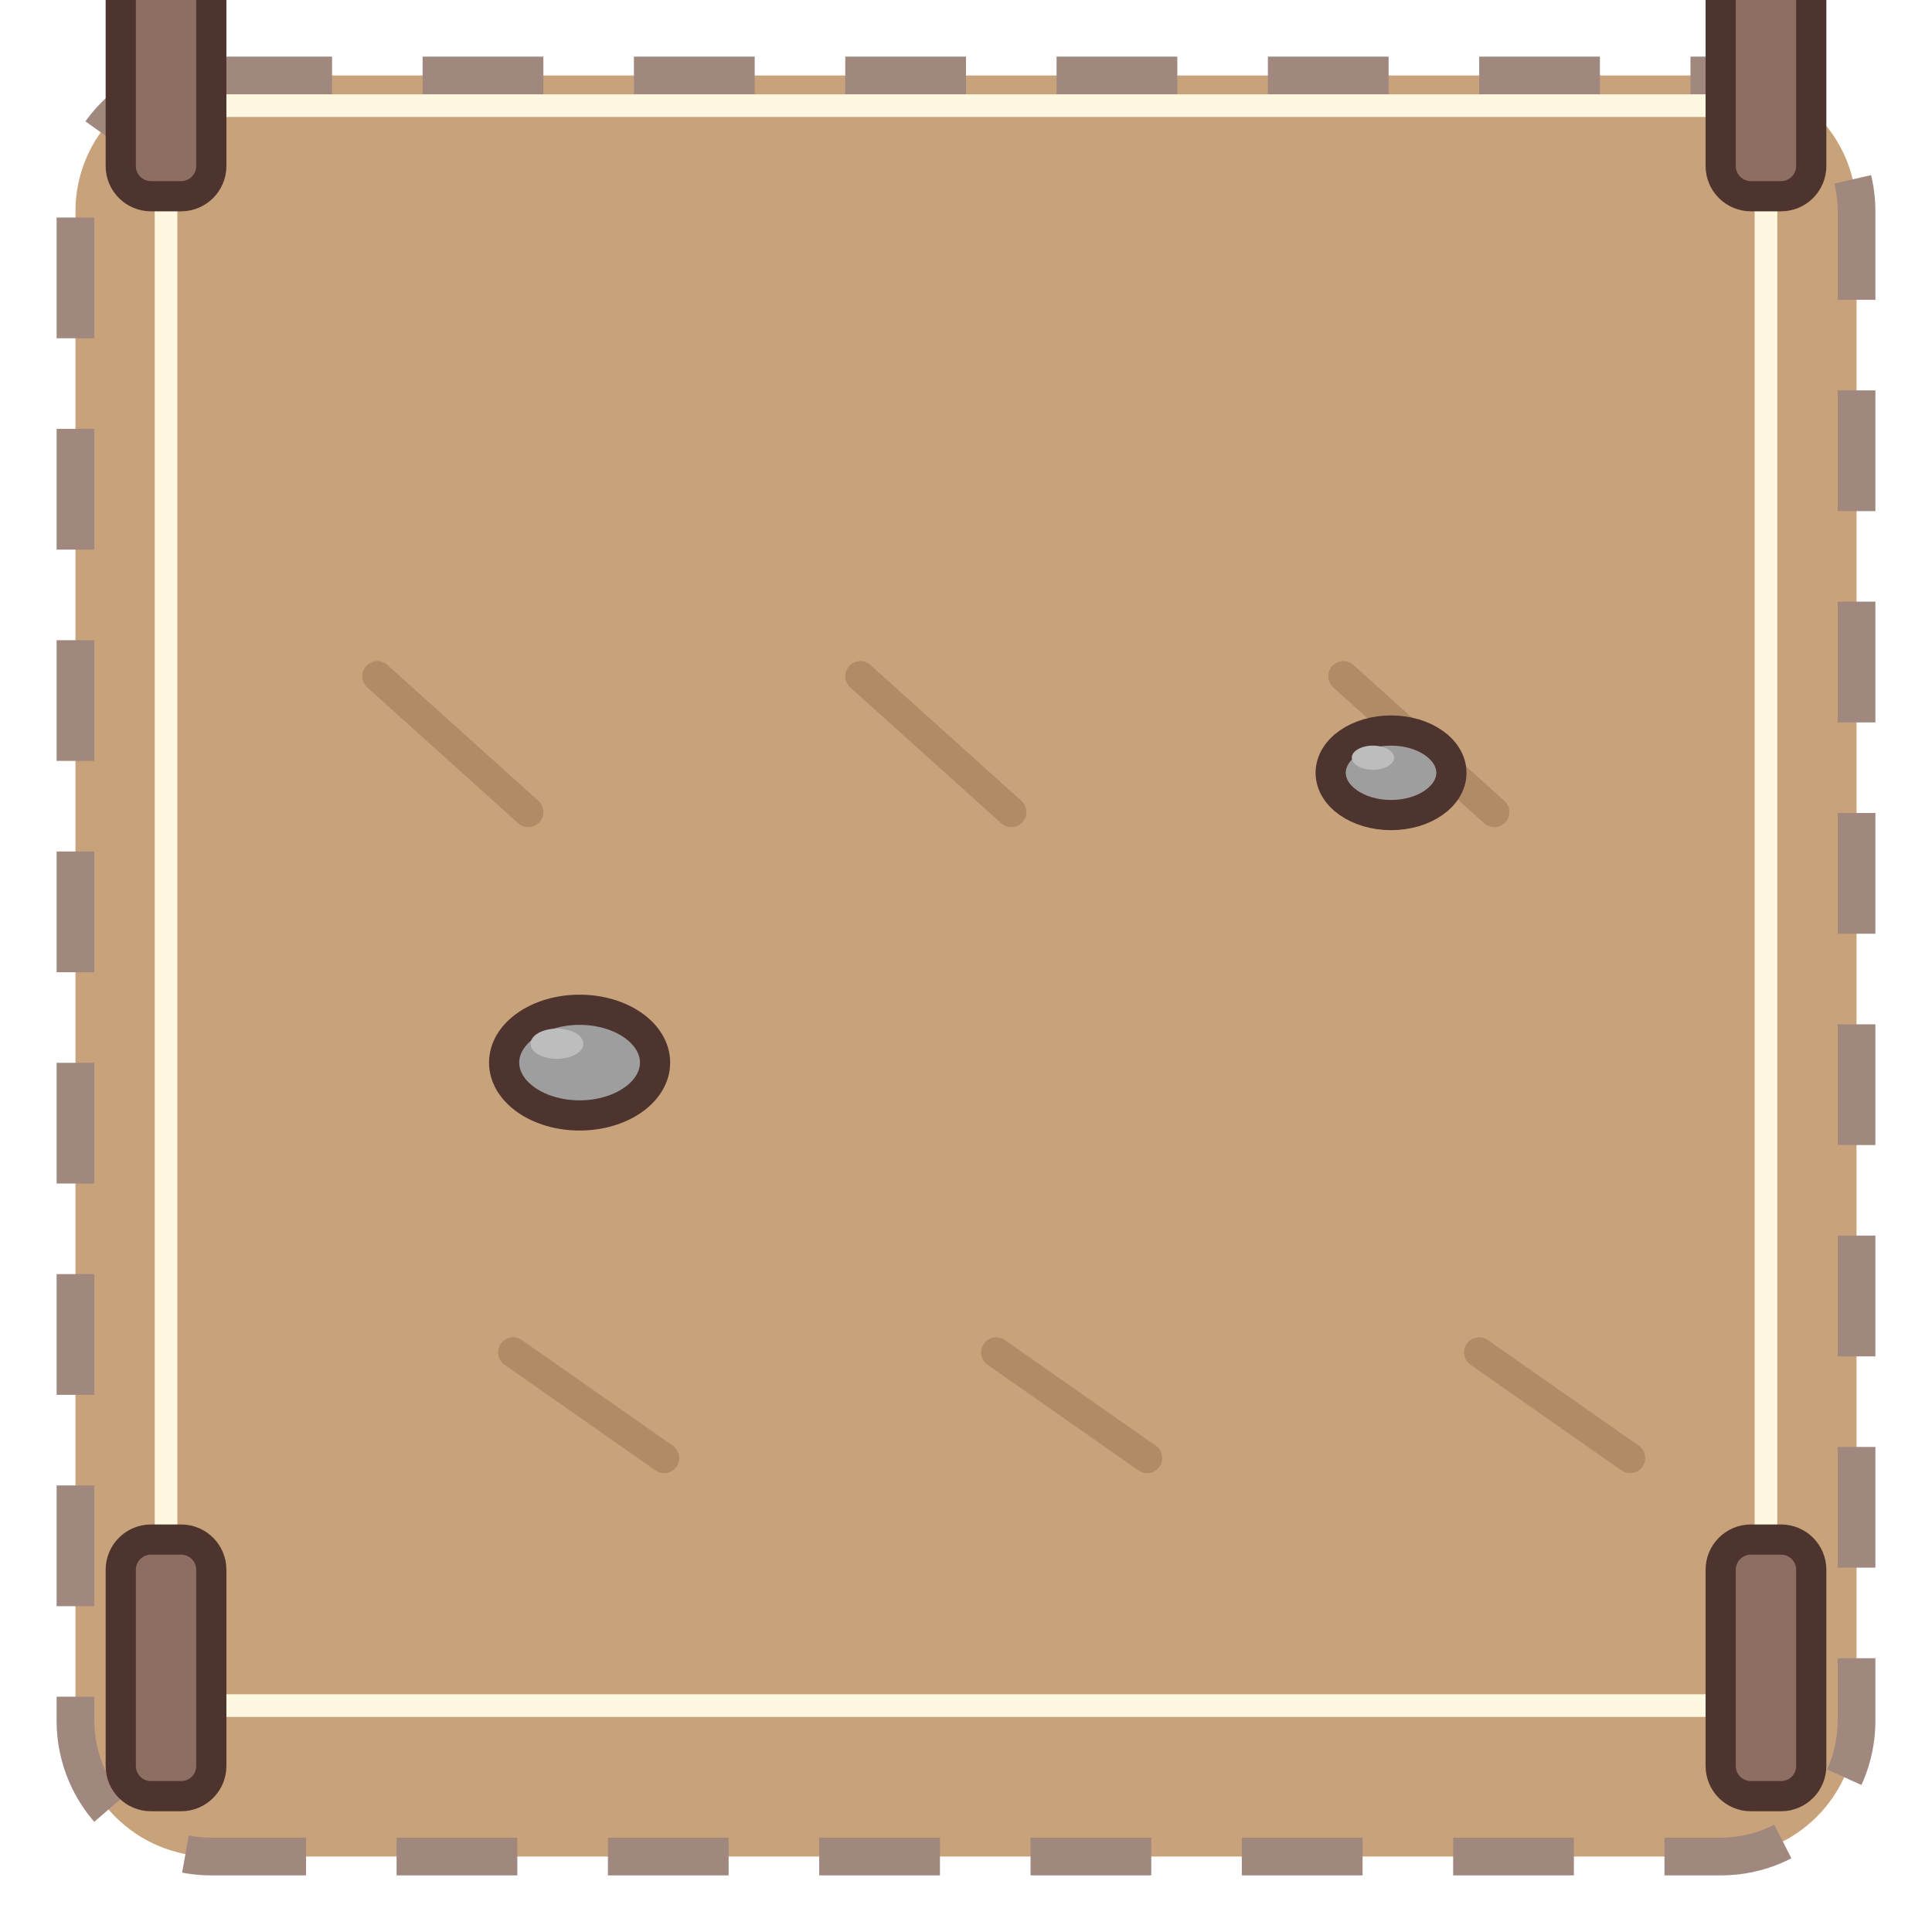
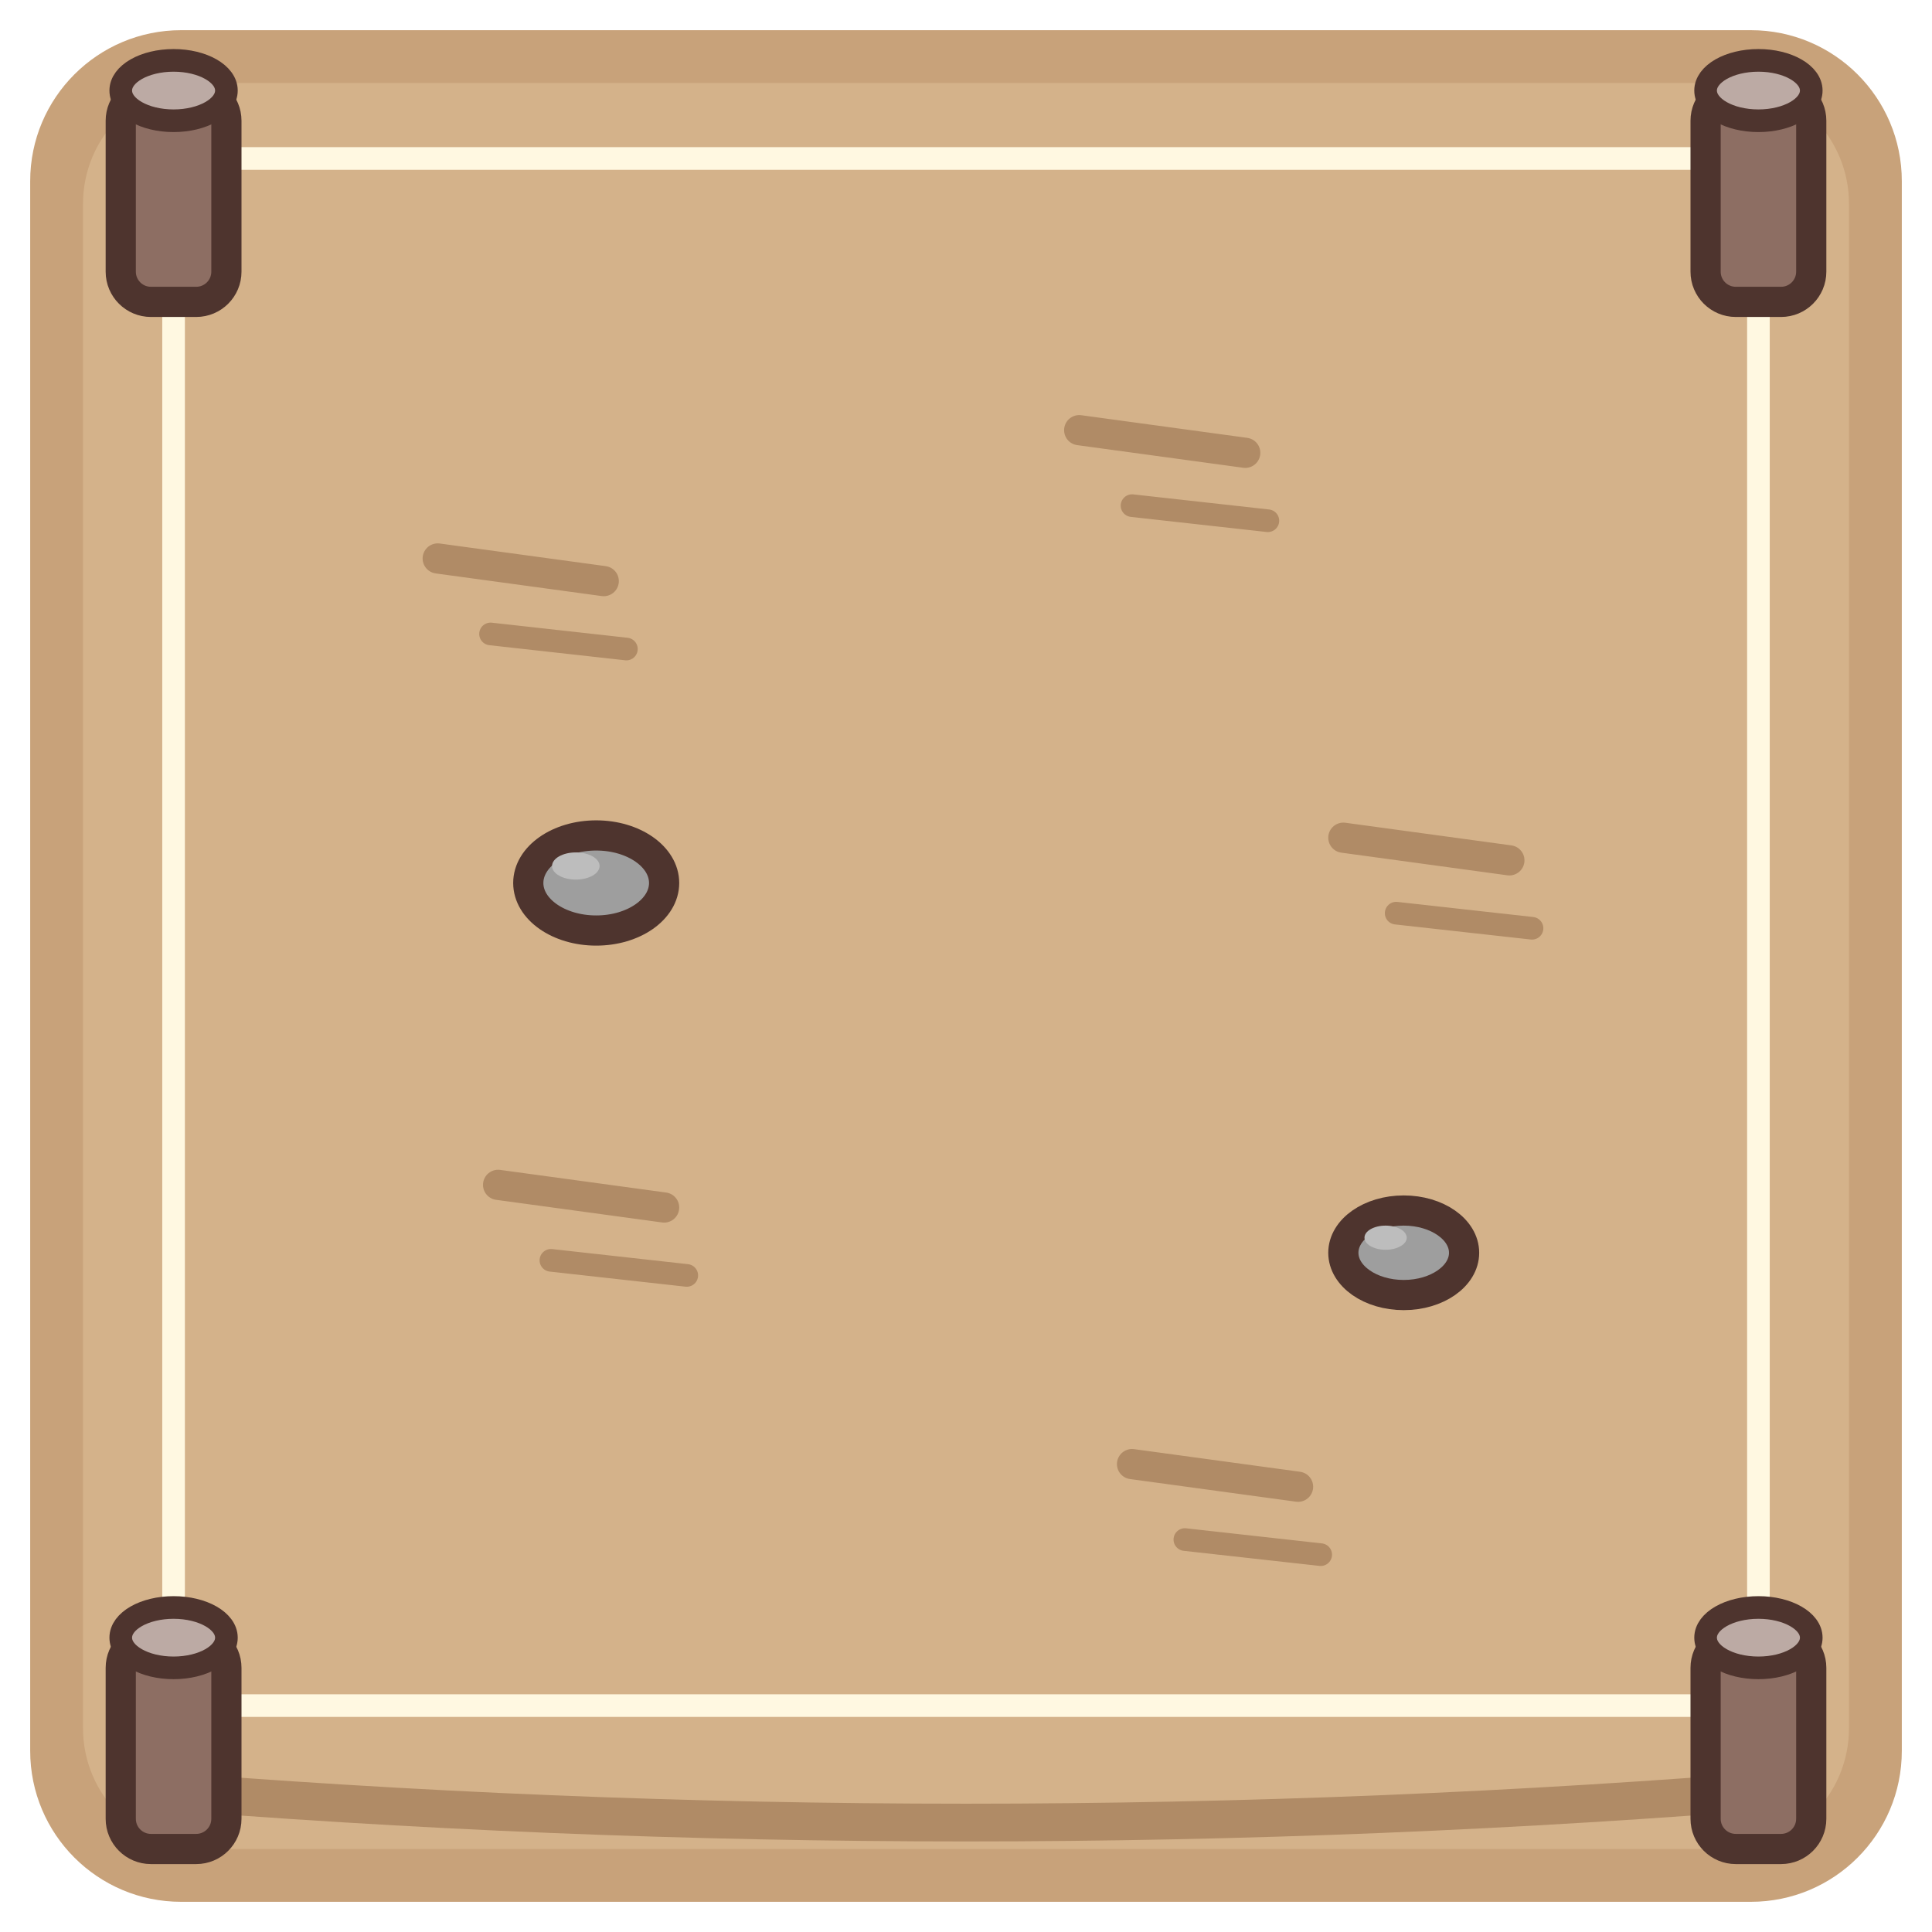
<svg xmlns="http://www.w3.org/2000/svg" width="256" height="256" viewBox="0 0 256 256">
-   <rect x="10" y="10" width="236" height="236" rx="18" fill="#C8A27A" />
-   <rect x="10" y="10" width="236" height="236" rx="18" fill="none" stroke="#A1887F" stroke-width="5" stroke-dasharray="16 12" />
-   <path d="M50 89.6 L70 107.6" stroke="#B08B66" stroke-width="4" stroke-linecap="round" fill="none" />
-   <path d="M68 179.2 L88 193.2" stroke="#B08B66" stroke-width="4" stroke-linecap="round" fill="none" />
-   <path d="M114 89.6 L134 107.6" stroke="#B08B66" stroke-width="4" stroke-linecap="round" fill="none" />
-   <path d="M132 179.2 L152 193.2" stroke="#B08B66" stroke-width="4" stroke-linecap="round" fill="none" />
-   <path d="M178 89.6 L198 107.6" stroke="#B08B66" stroke-width="4" stroke-linecap="round" fill="none" />
-   <path d="M196 179.2 L216 193.2" stroke="#B08B66" stroke-width="4" stroke-linecap="round" fill="none" />
-   <path d="M22 14 L234 14 L234 226 L22 226 Z" fill="none" stroke="#FFF8E1" stroke-width="3" />
-   <rect x="16" y="-8" width="12" height="34" rx="4" fill="#8D6E63" stroke="#4E342E" stroke-width="4" />
-   <rect x="228" y="-8" width="12" height="34" rx="4" fill="#8D6E63" stroke="#4E342E" stroke-width="4" />
-   <rect x="16" y="204" width="12" height="34" rx="4" fill="#8D6E63" stroke="#4E342E" stroke-width="4" />
-   <rect x="228" y="204" width="12" height="34" rx="4" fill="#8D6E63" stroke="#4E342E" stroke-width="4" />
-   <ellipse cx="76.8" cy="140.8" rx="10" ry="7.0" fill="#9E9E9E" stroke="#4E342E" stroke-width="4" />
-   <ellipse cx="73.8" cy="138.3" rx="3.5" ry="2.0" fill="#BDBDBD" />
-   <ellipse cx="184.32" cy="102.4" rx="8" ry="5.6" fill="#9E9E9E" stroke="#4E342E" stroke-width="4" />
-   <ellipse cx="181.92" cy="100.4" rx="2.8" ry="1.6" fill="#BDBDBD" />
+   <rect x="4" y="4" width="248" height="248" rx="20" fill="#C8A27A" />
+   <rect x="11" y="11" width="234" height="234" rx="16" fill="#D4B28A" />
+   <path d="M18 237 Q128 246 238 237" fill="none" stroke="#B08B66" stroke-width="5" stroke-linecap="round" />
+   <path d="M58 74 L80 77" stroke="#B08B66" stroke-width="4" stroke-linecap="round" fill="none" />
+   <path d="M65 84 L83 86" stroke="#B08B66" stroke-width="3" stroke-linecap="round" fill="none" />
+   <path d="M143 57 L165 60" stroke="#B08B66" stroke-width="4" stroke-linecap="round" fill="none" />
+   <path d="M150 67 L168 69" stroke="#B08B66" stroke-width="3" stroke-linecap="round" fill="none" />
+   <path d="M178 111 L200 114" stroke="#B08B66" stroke-width="4" stroke-linecap="round" fill="none" />
+   <path d="M185 121 L203 123" stroke="#B08B66" stroke-width="3" stroke-linecap="round" fill="none" />
+   <path d="M66 157 L88 160" stroke="#B08B66" stroke-width="4" stroke-linecap="round" fill="none" />
+   <path d="M73 167 L91 169" stroke="#B08B66" stroke-width="3" stroke-linecap="round" fill="none" />
+   <path d="M150 194 L172 197" stroke="#B08B66" stroke-width="4" stroke-linecap="round" fill="none" />
+   <path d="M157 204 L175 206" stroke="#B08B66" stroke-width="3" stroke-linecap="round" fill="none" />
+   <path d="M23 21 L233 21 L233 226 L23 226 Z" fill="none" stroke="#FFF8E1" stroke-width="3" stroke-linejoin="round" />
+   <ellipse cx="79" cy="117" rx="9" ry="6.3" fill="#9E9E9E" stroke="#4E342E" stroke-width="4" />
+   <ellipse cx="76.3" cy="114.75" rx="3.15" ry="1.8" fill="#BDBDBD" />
+   <ellipse cx="186" cy="166" rx="8" ry="5.6" fill="#9E9E9E" stroke="#4E342E" stroke-width="4" />
+   <ellipse cx="183.6" cy="164.0" rx="2.8" ry="1.6" fill="#BDBDBD" />
+   <rect x="16" y="12" width="14" height="28" rx="4" fill="#8D6E63" stroke="#4E342E" stroke-width="4" />
+   <ellipse cx="23" cy="12" rx="7" ry="4" fill="#BCAAA4" stroke="#4E342E" stroke-width="3" />
+   <rect x="226" y="12" width="14" height="28" rx="4" fill="#8D6E63" stroke="#4E342E" stroke-width="4" />
+   <ellipse cx="233" cy="12" rx="7" ry="4" fill="#BCAAA4" stroke="#4E342E" stroke-width="3" />
+   <rect x="16" y="217" width="14" height="28" rx="4" fill="#8D6E63" stroke="#4E342E" stroke-width="4" />
+   <ellipse cx="23" cy="217" rx="7" ry="4" fill="#BCAAA4" stroke="#4E342E" stroke-width="3" />
+   <rect x="226" y="217" width="14" height="28" rx="4" fill="#8D6E63" stroke="#4E342E" stroke-width="4" />
+   <ellipse cx="233" cy="217" rx="7" ry="4" fill="#BCAAA4" stroke="#4E342E" stroke-width="3" />
</svg>
